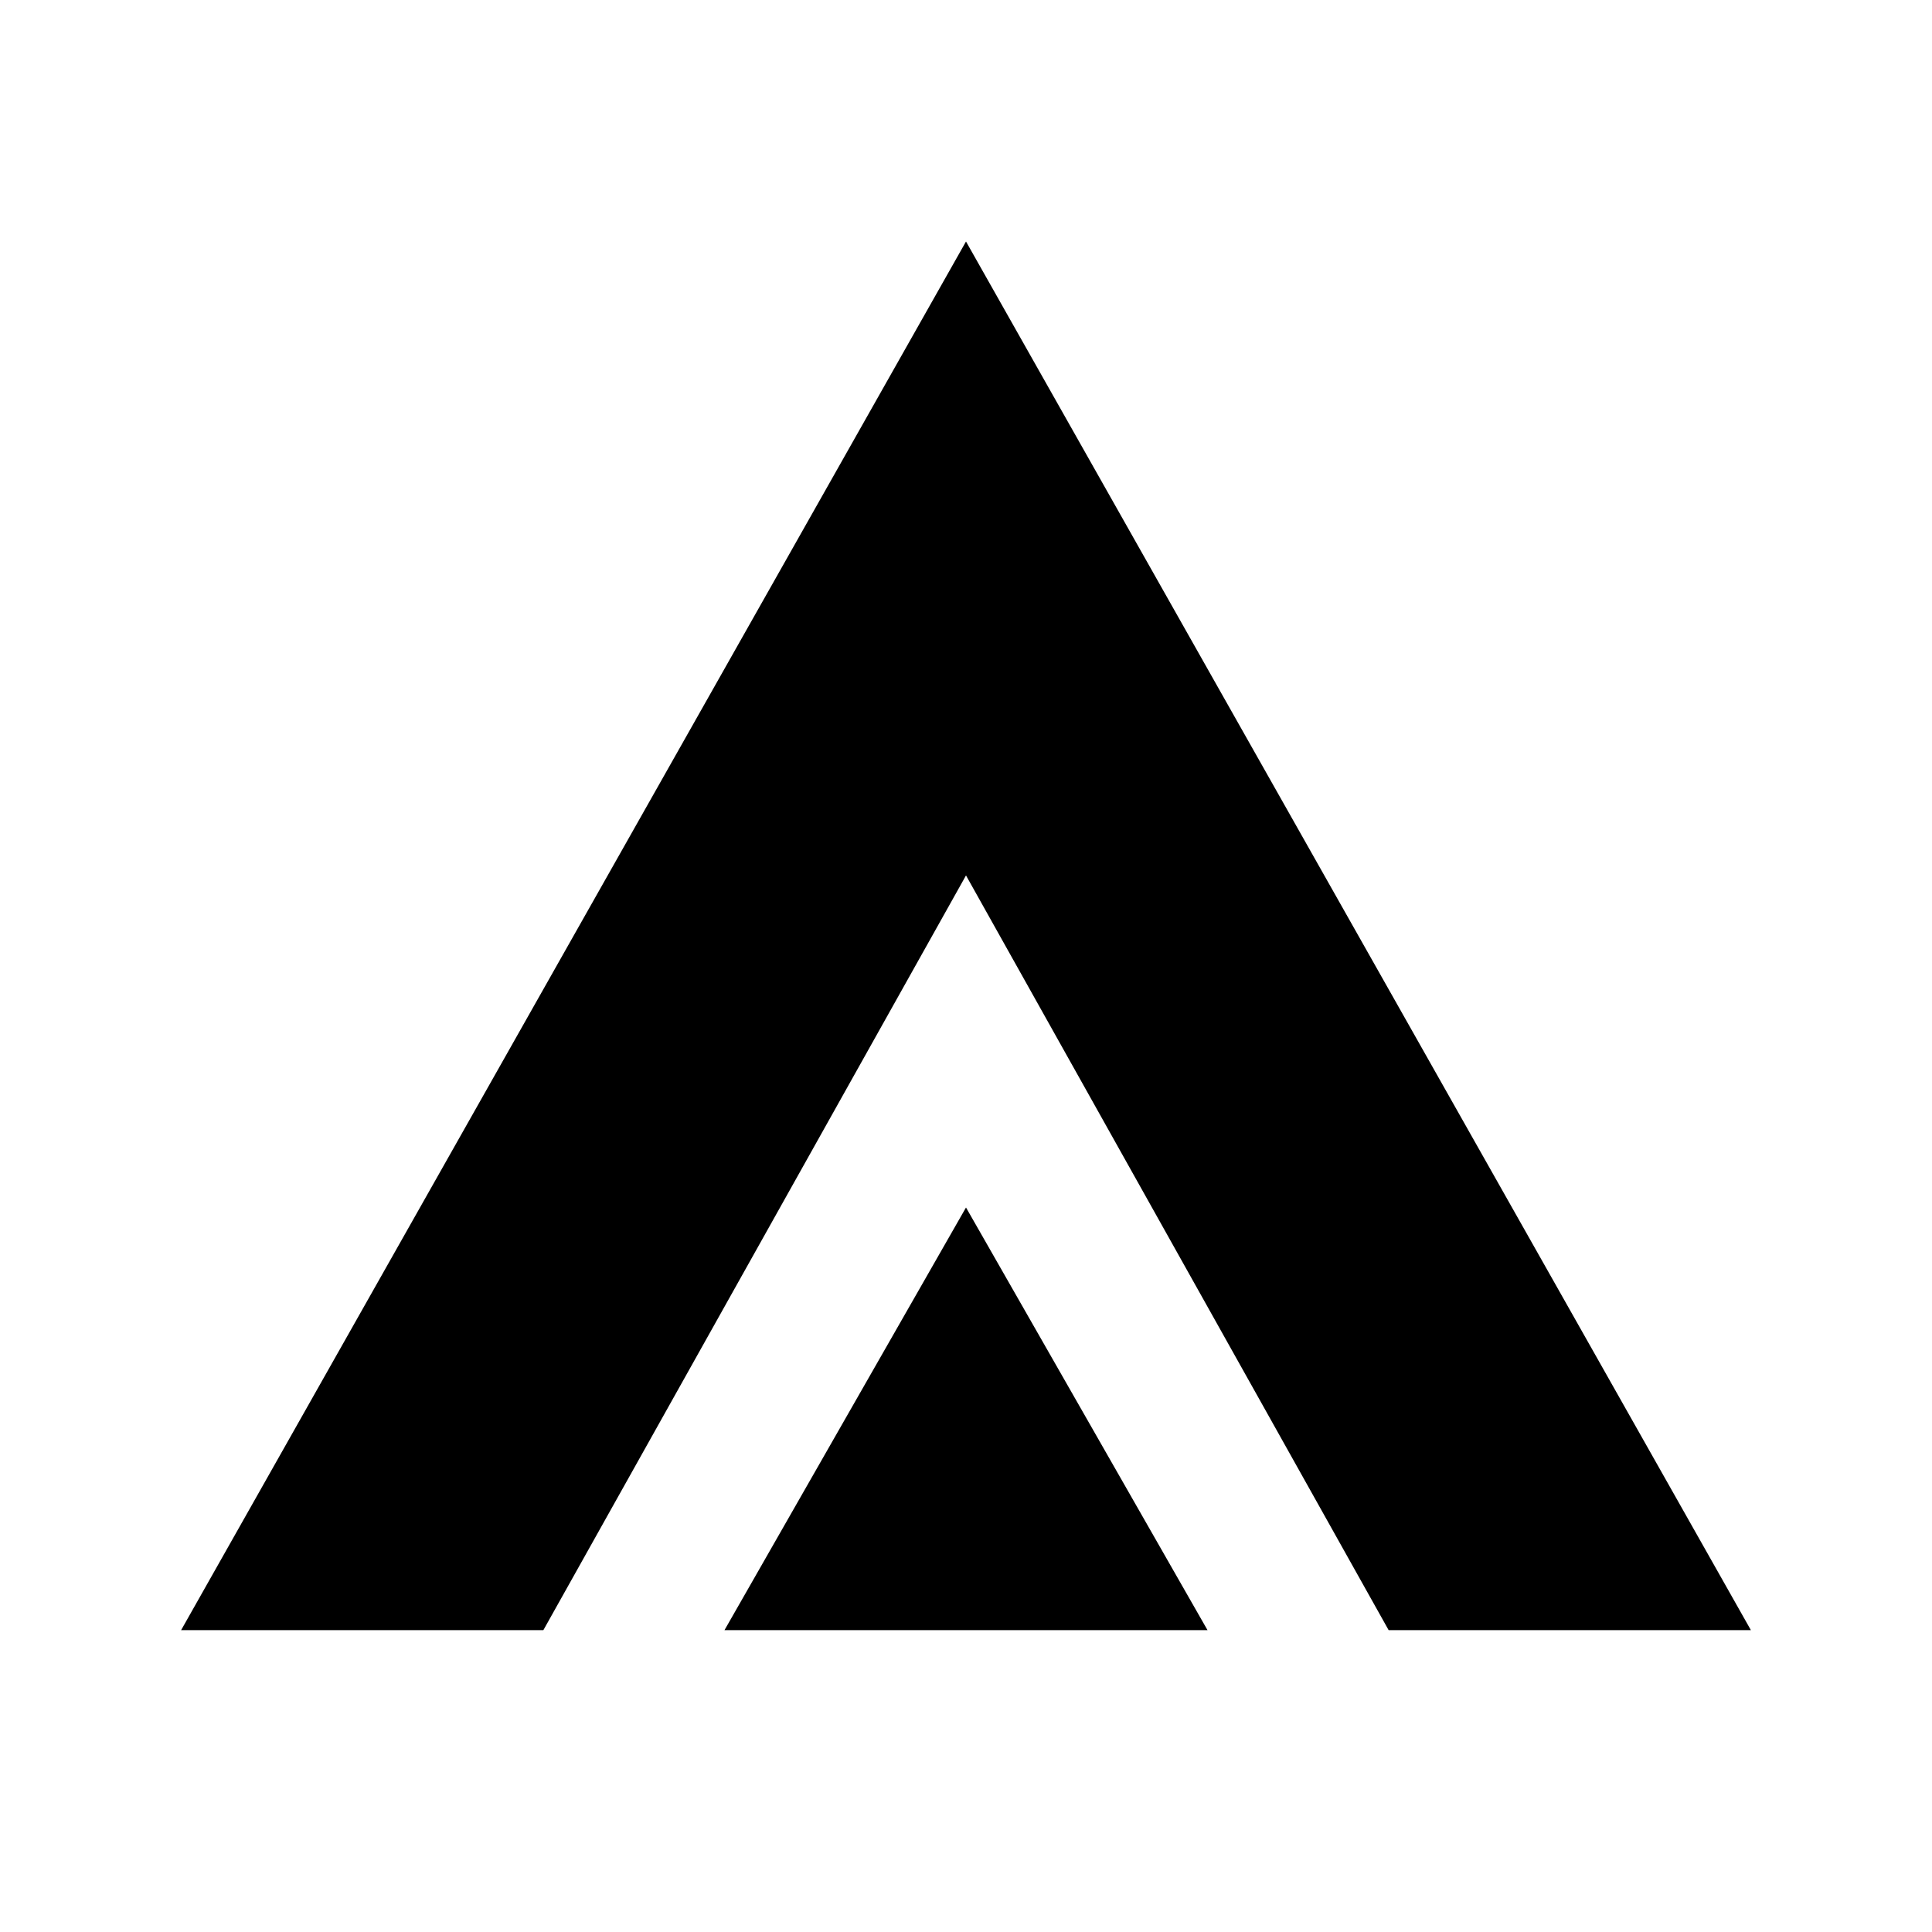
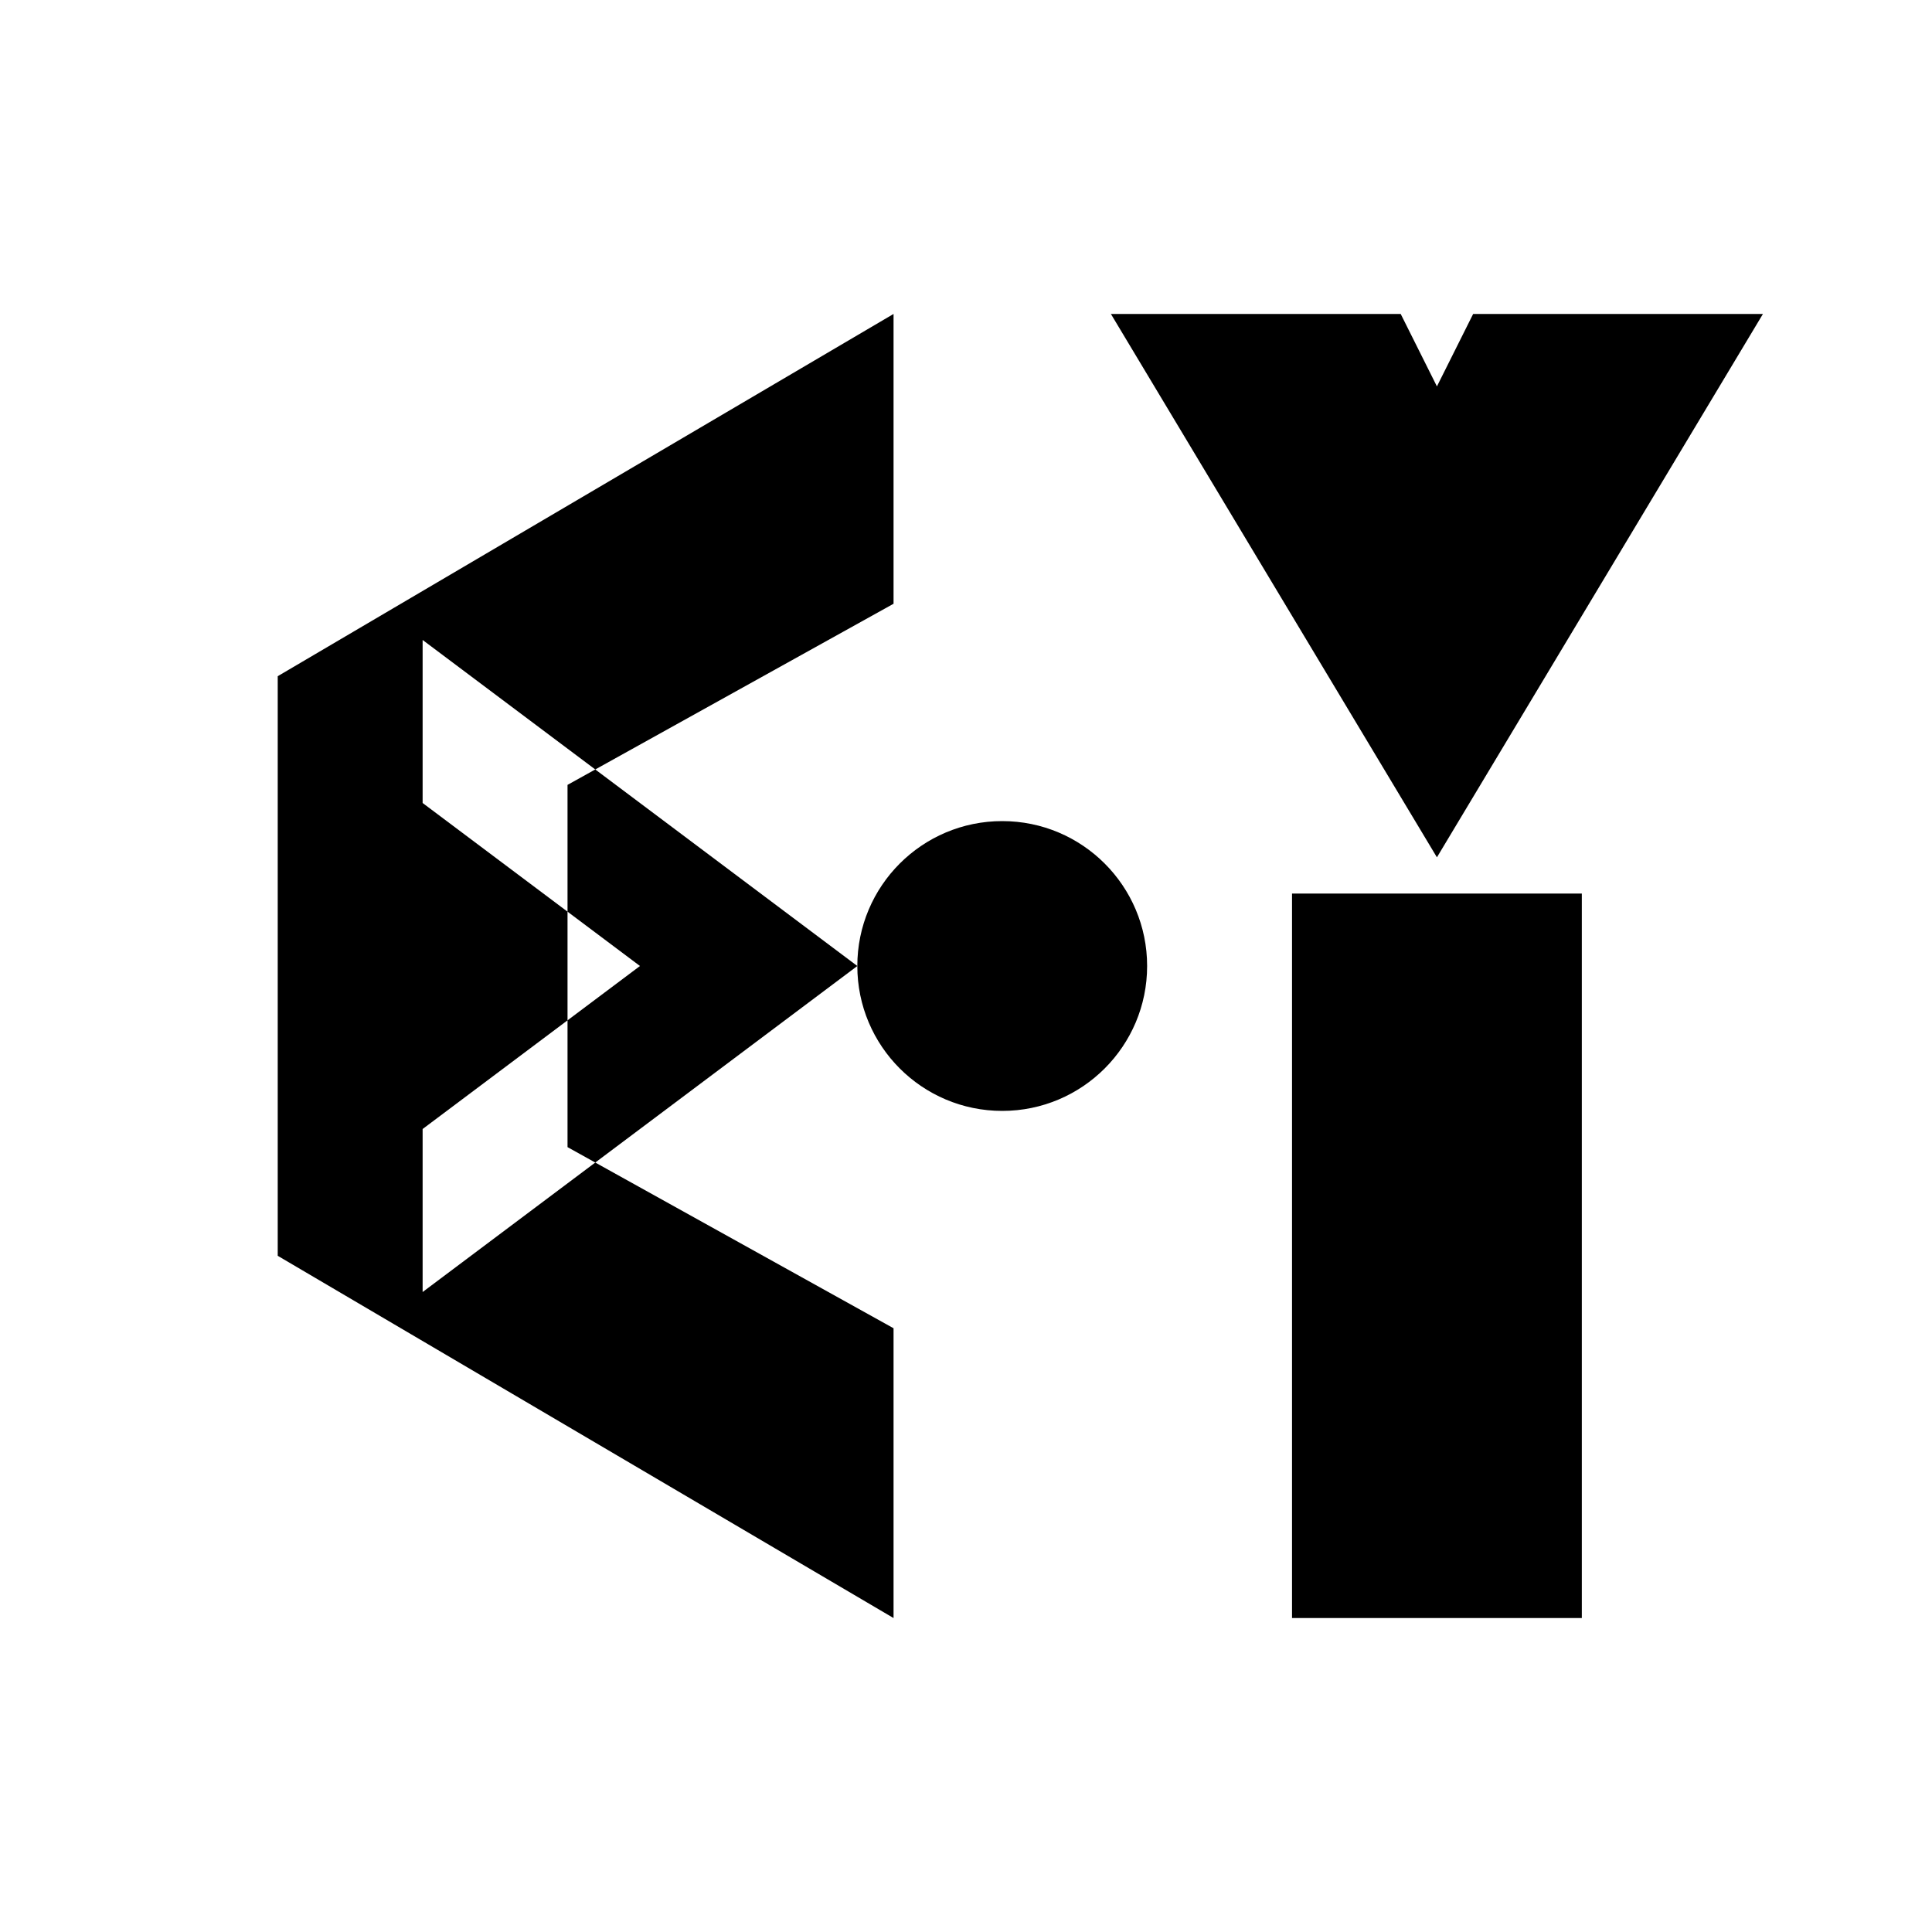
<svg xmlns="http://www.w3.org/2000/svg" width="64" height="64" viewBox="0 0 64 64" fill="none">
-   <path d="M32 8L58 54H46L32 29L18 54H6L32 8Z" fill="currentColor" />
-   <path d="M32 40L40 54H24L32 40Z" fill="currentColor" />
+   <g transform="translate(-6.4 -6.4) scale(1.2)">
+     <path d="M30 14L13 24V40L30 50V42L21 37V27L30 22Z M17 23L29 32L17 41V36.5L23 32L17 27.5Z" fill="currentColor" fill-rule="evenodd" clip-rule="evenodd" />
+     <circle cx="33" cy="32" r="4" fill="currentColor" />
+     <path d="M36 14L45 29L54 14H46L45 16L44 14H36Z M41 30V50H49V30Z" fill="currentColor" />
+   </g>
</svg>
